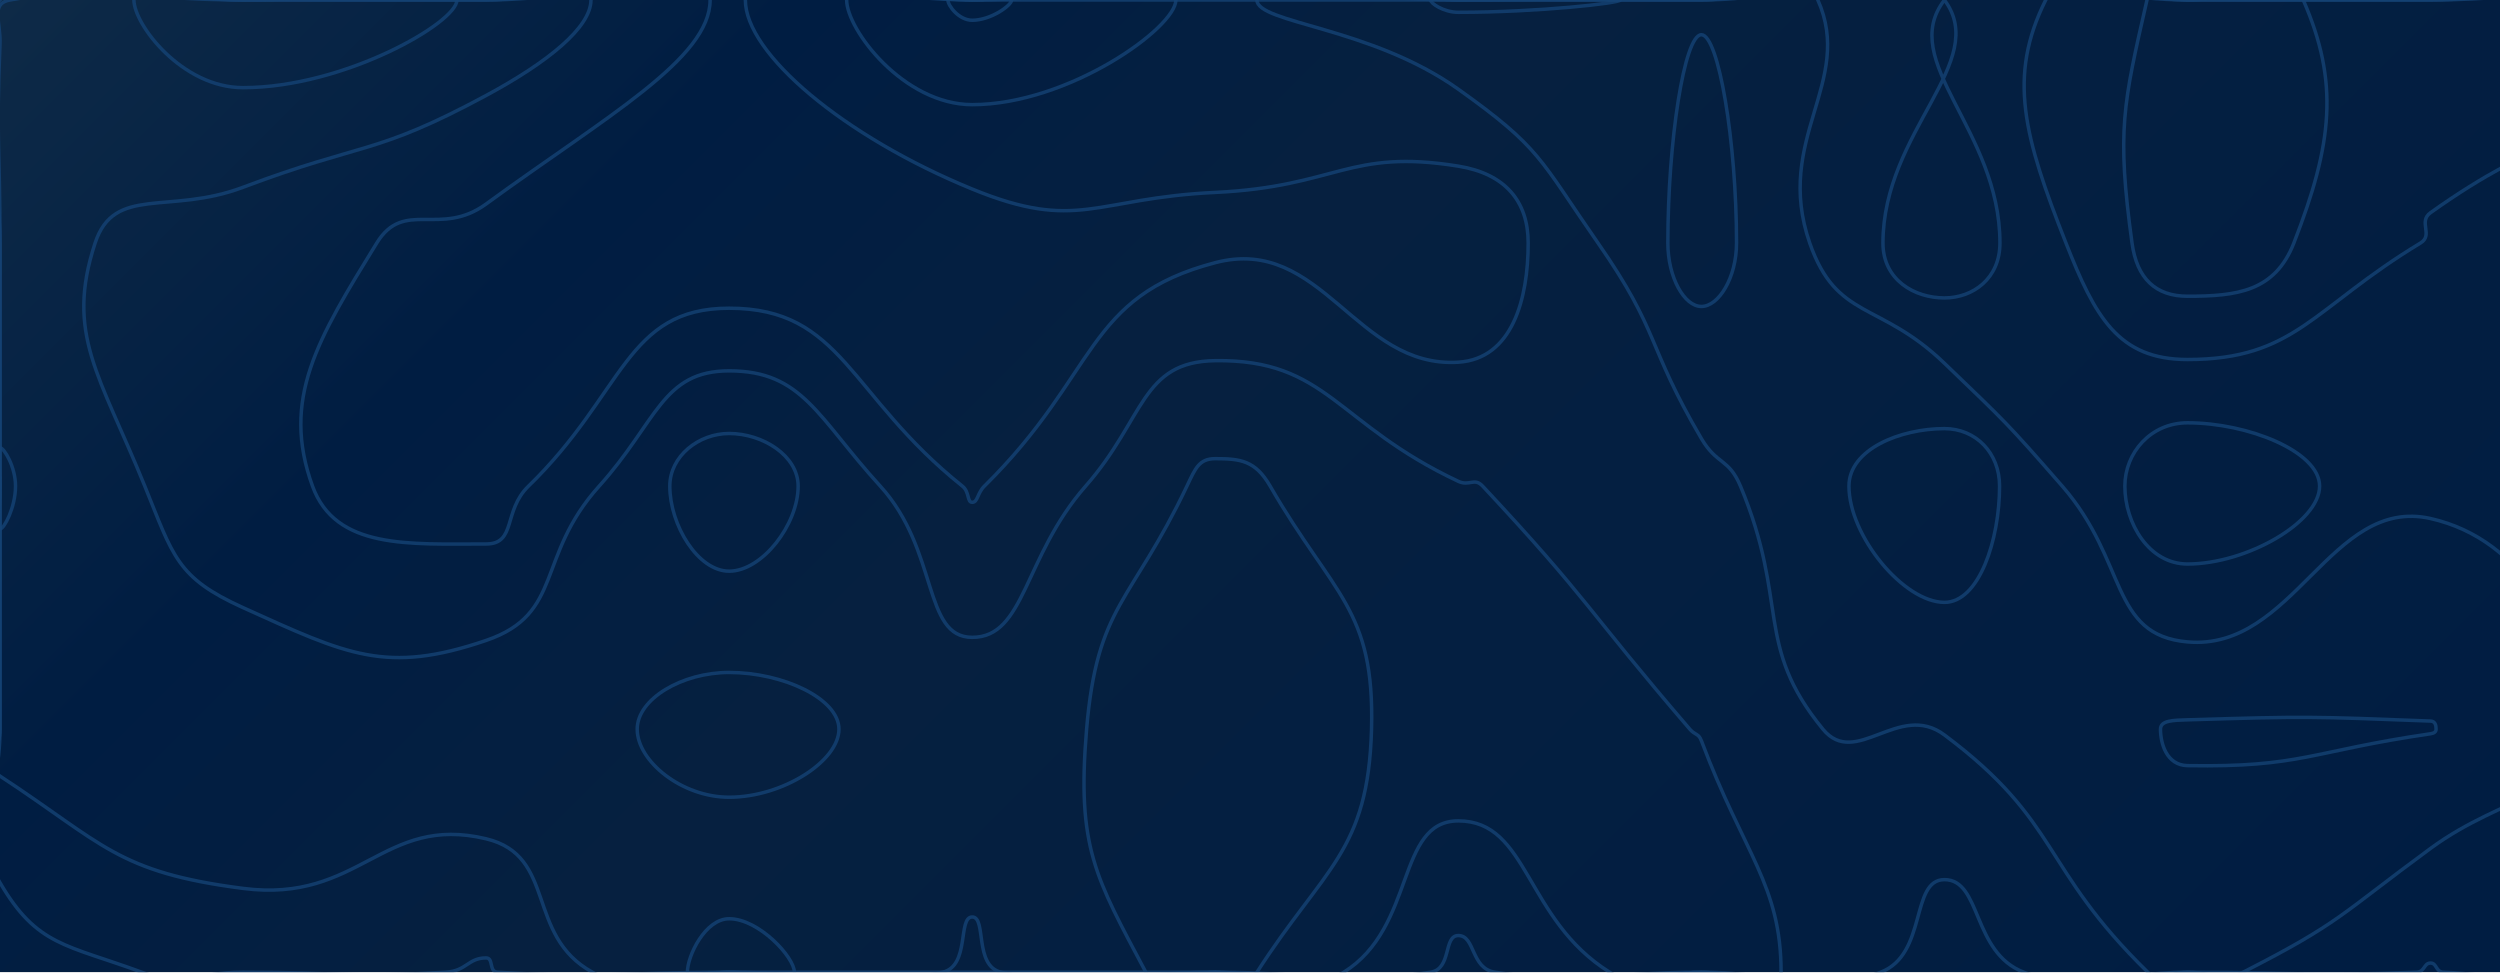
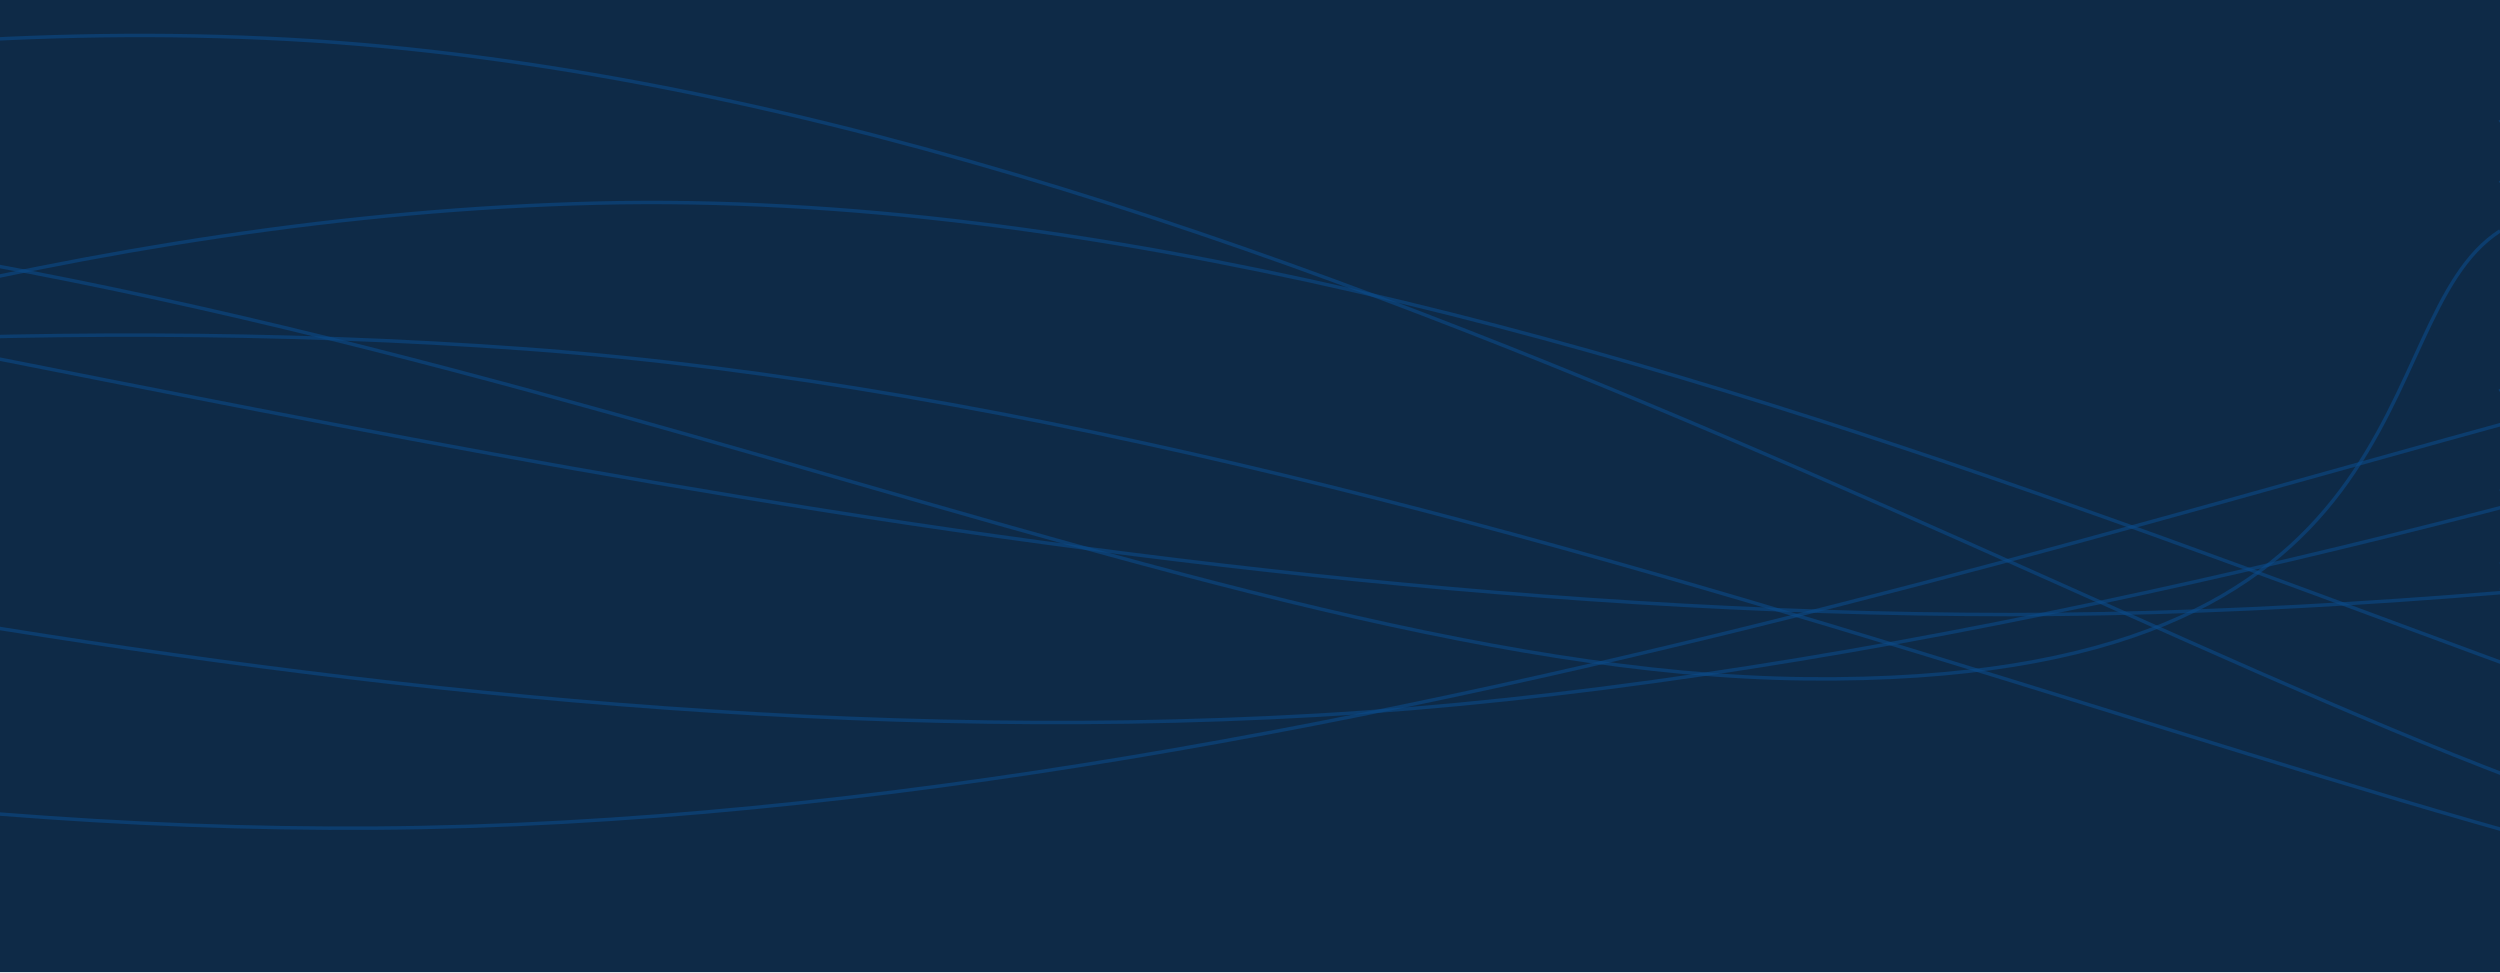
<svg xmlns="http://www.w3.org/2000/svg" version="1.1" width="1440" height="560" preserveAspectRatio="none" viewBox="0 0 1440 560">
-   <g mask="url(&quot;#SvgjsMask1672&quot;)" fill="none">
-     <rect width="1440" height="560" x="0" y="0" fill="url(#SvgjsLinearGradient1673)" />
-     <path d="M280 117.5C253.39 136.9 232.8 114.33 217 140C182.8 195.58 161.77 229.84 180 280C193.27 316.51 235.31 313.33 280 313.33C297.52 313.33 289.65 294.33 304.42 280C359.65 226.43 360.32 177.53 420 177.53C485.27 177.53 488.57 227.49 554.32 280C558.57 283.39 556.93 289.33 560 289.33C563.27 289.33 562.85 284.09 567 280C632.85 215.07 624.89 170.93 700 151.29C761.39 135.24 780.94 212.33 840 208.63C871.06 206.68 880.23 172.22 880.23 140C880.23 115.76 866.87 100.05 840 95.7C776.76 85.46 770.2 107.52 700 110.83C630.2 114.12 621.1 133.91 560 108.89C485.77 78.49 429.33 30.79 429.33 0C429.33 -23.65 494.66 0 560 0C630 0 630 0 700 0C770 0 770 0 840 0C910 0 910 0 980 0C1050 0 1094.26 -34.46 1120 0C1146.55 35.54 1084.58 75.42 1084.58 140C1084.58 161.23 1102.7 171.61 1120 171.61C1136.39 171.61 1151.96 160.46 1151.96 140C1151.96 74.65 1092.65 35.44 1120 0C1146.67 -34.56 1190 0 1260 0C1330 0 1330 0 1400 0C1470 0 1505 -35 1540 0C1575 35 1540 70 1540 140C1540 210 1540 210 1540 280C1540 350 1540 350 1540 420C1540 490 1574.05 524.05 1540 560C1507.74 594.05 1472.89 562.47 1407.37 560C1402.89 559.83 1403.74 554.72 1400 554.72C1396.05 554.72 1396.74 559.82 1392 560C1326.74 562.46 1326 560 1260 560C1212.86 560 1205.83 575.28 1165.71 560C1135.83 548.62 1141.45 506.67 1120 506.67C1100.23 506.67 1110.25 549.72 1083.28 560C1040.25 576.39 1031.64 560 980 560C920.57 560 917.07 568.44 861.13 560C847.07 557.88 849.84 538.87 840 538.87C831.27 538.87 836.33 558.14 824 560C766.33 568.7 762 560 700 560C630 560 630 560 560 560C490 560 490 560 420 560C353.28 560 351.44 563.82 286.56 560C281.44 559.7 284.46 551.76 280 551.76C269.52 551.76 268.92 559.28 256.67 560C198.92 563.4 198.34 560 140 560C110.84 560 108.03 569.71 81.67 560C38.03 543.92 21.32 544.97 0 508.42C-19.52 474.97 0 464.21 0 420C0 350 0 350 0 280C0 210 0 210 0 140C0 70 -35 35 0 0C35 -35 70 0 140 0C210 0 210 0 280 0C344.51 0 409.02 -24.97 409.02 0C409.02 33.78 349.4 66.9 280 117.5" stroke="rgba(21, 66, 116, 0.8)" stroke-width="2" />
-     <path d="M1260 243.54C1238.8 243.54 1223.92 260.84 1223.92 280C1223.92 301.51 1237.87 324.87 1260 324.87C1293.95 324.87 1336.09 300.8 1336.09 280C1336.09 260.13 1294.88 243.54 1260 243.54" stroke="rgba(21, 66, 116, 0.8)" stroke-width="2" />
-     <path d="M0 25.45C0.53 12.47 -5.67 2.07 5.71 0C64.33 -10.66 72.86 0 140 0C210 0 210 0 280 0C310.19 0 340.39 -11.69 340.39 0C340.39 15.81 315.38 35.96 280 55C215.18 89.89 210.01 81.45 140 107.87C97.4 123.95 65.8 106.5 54.78 140C37.5 192.56 57.26 215.58 83.4 280C99.87 320.58 101.74 332.7 140 350C200.04 377.15 222.38 388.55 280 368.89C324.94 353.55 308.44 320.69 345.12 280C378.44 243.05 381.34 213.61 420 213.61C462.29 213.61 470.79 240.26 507.03 280C540.79 317.01 531.4 367.11 560 367.11C590.55 367.11 589.51 320.77 625.33 280C659.51 241.09 657.14 208.29 700 207.74C764.47 206.91 769.44 244.14 840 277.25C846.44 280.27 849.2 274.86 854 280C915.87 346.24 913.4 350.24 973.33 420C976.4 423.58 978.35 422.28 980 426.67C1004.64 492.28 1025.9 509.71 1025.9 560C1025.9 576.37 1002.95 560 980 560C953.59 560 948.17 573.07 927.17 560C878.17 529.49 880.59 472.83 840 472.83C804 472.83 815.75 534.01 774 560C745.75 577.59 737 560 700 560C638.34 560 630.88 572.32 576.67 560C560.88 556.41 568.41 528.18 560 528.18C551.54 528.18 558.82 556.39 542.93 560C488.82 572.3 481.46 560 420 560C380.63 560 372.39 577.1 341.25 560C302.39 538.67 321.01 492.98 280 483.14C220.38 468.84 207.33 520.41 140 511.72C67.33 502.35 59.56 486.04 0 447.02C-10.44 440.18 0 433.51 0 420C0 350 0 350 0 280C0 210 0 210 0 140C0 82.72 -2.33 82.47 0 25.45" stroke="rgba(21, 66, 116, 0.8)" stroke-width="2" />
-     <path d="M560 60.28C520.5 60.28 487.67 17.05 487.67 0C487.67 -13.09 523.84 0 560 0C618.65 0 677.3 -14.19 677.3 0C677.3 15.95 615.32 60.28 560 60.28" stroke="rgba(21, 66, 116, 0.8)" stroke-width="2" />
-     <path d="M840 51.39C789.45 15.37 724 13.42 724 0C724 -12.27 782 0 840 0C910 0 910 0 980 0C1013.54 0 1036.98 -22.67 1047.08 0C1068.18 47.33 1021.49 79.95 1042.41 140C1057.95 184.58 1082.57 173.21 1120 209.25C1155.28 243.21 1155.65 243.1 1187.84 280C1225.65 323.35 1215.12 365.79 1260 369.74C1321.2 375.13 1342.46 285.69 1400 298.67C1453.82 310.82 1482.73 365.15 1482.73 420C1482.73 460.16 1443.28 456.92 1400 488.68C1347.91 526.92 1348.12 531.41 1292 560C1278.12 567.07 1276 560 1260 560C1248.57 560 1245.03 567.7 1237.14 560C1175.03 499.37 1187.35 473.71 1120 423.33C1093.78 403.71 1068.89 443.05 1050 420C1010.14 371.38 1030.73 347.51 1002.5 280C995.73 263.81 988.93 267.85 980 252.61C947.91 197.85 956.55 191.87 920.46 140C886.55 91.26 887.68 85.37 840 51.39" stroke="rgba(21, 66, 116, 0.8)" stroke-width="2" />
-     <path d="M1190 140C1165.84 78.74 1156.2 44.27 1178.33 0C1191.2 -25.73 1219.16 0 1260 0C1330 0 1330 0 1400 0C1470 0 1484.36 -14.36 1540 0C1554.36 3.71 1552.61 25.1 1540 36.13C1482.61 86.35 1465.56 75.8 1400 122.5C1392.65 127.74 1401.84 135.37 1394.17 140C1331.84 177.66 1322.01 207.08 1260 207.08C1219.92 207.08 1206.67 182.28 1190 140" stroke="rgba(21, 66, 116, 0.8)" stroke-width="2" />
-     <path d="M420 387.33C392.9 387.33 367.03 402.55 367.03 420C367.03 438.48 392.71 459.2 420 459.2C450.81 459.2 483.23 438.37 483.23 420C483.23 402.43 451 387.33 420 387.33" stroke="rgba(21, 66, 116, 0.8)" stroke-width="2" />
-     <path d="M1499.47 560C1499.47 543.48 1528.71 506.9 1540 506.9C1548.97 506.9 1551.49 544.94 1540 560C1531.23 571.49 1499.47 570.03 1499.47 560" stroke="rgba(21, 66, 116, 0.8)" stroke-width="2" />
-     <path d="M140 50.49C104.91 50.49 77.14 14.19 77.14 0C77.14 -11.06 108.57 0 140 0C201.6 0 263.2 -12.13 263.2 0C263.2 13.11 197.94 50.49 140 50.49" stroke="rgba(21, 66, 116, 0.8)" stroke-width="2" />
-     <path d="M560 11.67C552.36 11.67 546 3.3 546 0C546 -2.53 553 0 560 0C571.35 0 582.7 -2.75 582.7 0C582.7 3.09 570.71 11.67 560 11.67" stroke="rgba(21, 66, 116, 0.8)" stroke-width="2" />
-     <path d="M840 7.09C831.39 7.09 824 1.85 824 0C824 -1.69 832 0 840 0C886.66 0 933.33 -1.77 933.33 0C933.33 1.78 886.05 7.09 840 7.09" stroke="rgba(21, 66, 116, 0.8)" stroke-width="2" />
-     <path d="M960.69 140C960.69 81.59 970.12 20 980 20C989.89 20 1000.24 81.73 1000.24 140C1000.24 159.99 989.94 176.52 980 176.52C970.17 176.52 960.69 159.85 960.69 140" stroke="rgba(21, 66, 116, 0.8)" stroke-width="2" />
-     <path d="M1228.04 140C1219.17 75.15 1222.97 60.02 1236.67 0C1238.95 -9.98 1248.34 0 1260 0C1293.34 0 1316.8 -22.57 1326.67 0C1347.42 47.43 1343.64 82.7 1321.25 140C1310.31 168.01 1288.31 170.63 1260 170.63C1241.7 170.63 1230.84 160.47 1228.04 140" stroke="rgba(21, 66, 116, 0.8)" stroke-width="2" />
-     <path d="M0 257.89C2.32 257.89 8.94 268.86 8.94 280C8.94 292.27 2.3 304.71 0 304.71C-2.17 304.71 0 292.36 0 280C0 268.94 -2.15 257.89 0 257.89" stroke="rgba(21, 66, 116, 0.8)" stroke-width="2" />
-     <path d="M385.81 280C385.81 262.82 402.35 249.69 420 249.69C439.31 249.69 459.73 262.47 459.73 280C459.73 302.13 438.98 329 420 329C402.02 329 385.81 302.47 385.81 280" stroke="rgba(21, 66, 116, 0.8)" stroke-width="2" />
-     <path d="M683.67 280C688.51 269.83 690.62 264.19 700 264.19C714.59 264.19 723.11 265.28 731.61 280C768.11 343.18 791.88 350.71 790 420C788.08 490.71 762.96 499.4 724 560C717.96 569.4 712 560 700 560C680 560 668.05 575.21 660 560C630.99 505.21 620.11 488.26 625.88 420C631.94 348.26 651.45 347.74 683.67 280" stroke="rgba(21, 66, 116, 0.8)" stroke-width="2" />
-     <path d="M1065 280C1065 258.7 1094.7 246.88 1120 246.88C1138.08 246.88 1151.75 260.87 1151.75 280C1151.75 310.91 1139.99 346.96 1120 346.96C1096.62 346.96 1065 308.74 1065 280" stroke="rgba(21, 66, 116, 0.8)" stroke-width="2" />
-     <path d="M1244.44 420C1244.44 414.9 1251.82 414.87 1260 414.62C1329.6 412.53 1331.19 412.74 1400 415.33C1402.78 415.43 1403.18 417.89 1403.18 420C1403.18 421.54 1402.04 422.34 1400 422.64C1330.45 432.84 1325.63 442.11 1260 441C1247.85 440.79 1244.44 428.09 1244.44 420" stroke="rgba(21, 66, 116, 0.8)" stroke-width="2" />
-     <path d="M395.94 560C395.94 550.47 406.26 529.2 420 529.2C437.07 529.2 457.56 551.32 457.56 560C457.56 566.72 438.78 560 420 560C407.97 560 395.94 565.87 395.94 560" stroke="rgba(21, 66, 116, 0.8)" stroke-width="2" />
+   <g mask="url(&quot;#SvgjsMask1072&quot;)" fill="none">
+     <rect width="1440" height="560" x="0" y="0" fill="#0e2a47" />
+     <path d="M -1223.697,213 C -935.7,265.8 -359.7,481 216.303,477 C 792.3,473 1411.56,231.8 1656.303,193 C 1901.04,154.2 1483.26,265 1440,283" stroke="rgba(12, 74, 139, 0.58)" stroke-width="2" />
+     <path d="M -1136.947,319 C -848.95,295.4 -272.95,159 303.053,201 C 879.05,243 1515.66,555.4 1743.053,529 C 1970.44,502.6 1500.61,161 1440,69" stroke="rgba(12, 74, 139, 0.58)" stroke-width="2" />
+     <path d="M -1287.24,362 C -999.24,294 -423.24,-3.8 152.76,22 C 728.76,47.8 1335.31,450.6 1592.76,491 C 1850.21,531.4 1470.55,277.4 1440,224" stroke="rgba(12, 74, 139, 0.58)" stroke-width="2" />
+     <path d="M -1839.711,392 C -1551.71,336.4 -975.71,114.2 -399.711,114 C 176.29,113.8 672.35,387.2 1040.289,391 C 1408.23,394.8 1360.06,184.6 1440,133" stroke="rgba(12, 74, 139, 0.58)" stroke-width="2" />
+     <path d="M -1096.177,547 C -808.18,461 -232.18,131 343.823,117 C 919.82,103 1564.59,479.6 1783.823,477 C 2003.06,474.4 1508.76,178.6 1440,104" stroke="rgba(12, 74, 139, 0.58)" stroke-width="2" />
+     <path d="M -681.838,238 C -393.84,272.8 182.16,445 758.162,412 C 1334.16,379 2061.79,90.4 2198.162,73 C 2334.53,55.6 1591.63,274.6 1440,325" stroke="rgba(12, 74, 139, 0.58)" stroke-width="2" />
+     <path d="M -282.113,156 C 5.89,195.6 581.89,353.8 1157.887,354 C 1733.89,354.2 2541.46,159.8 2597.887,157 C 2654.31,154.2 1671.58,303.4 1440,340" stroke="rgba(12, 74, 139, 0.58)" stroke-width="2" />
  </g>
  <defs>
-     <mask id="SvgjsMask1672">
+     <mask id="SvgjsMask1072">
      <rect width="1440" height="560" fill="#ffffff" />
    </mask>
-     <linearGradient x1="15.28%" y1="-39.29%" x2="84.72%" y2="139.29%" gradientUnits="userSpaceOnUse" id="SvgjsLinearGradient1673">
-       <stop stop-color="#0e2a47" offset="0" />
-       <stop stop-color="rgba(0, 29, 66, 1)" offset="0.23" />
-       <stop stop-color="rgba(6, 32, 64, 1)" offset="0.43" />
-       <stop stop-color="rgba(0, 29, 66, 1)" offset="0.98" />
-     </linearGradient>
  </defs>
</svg>
